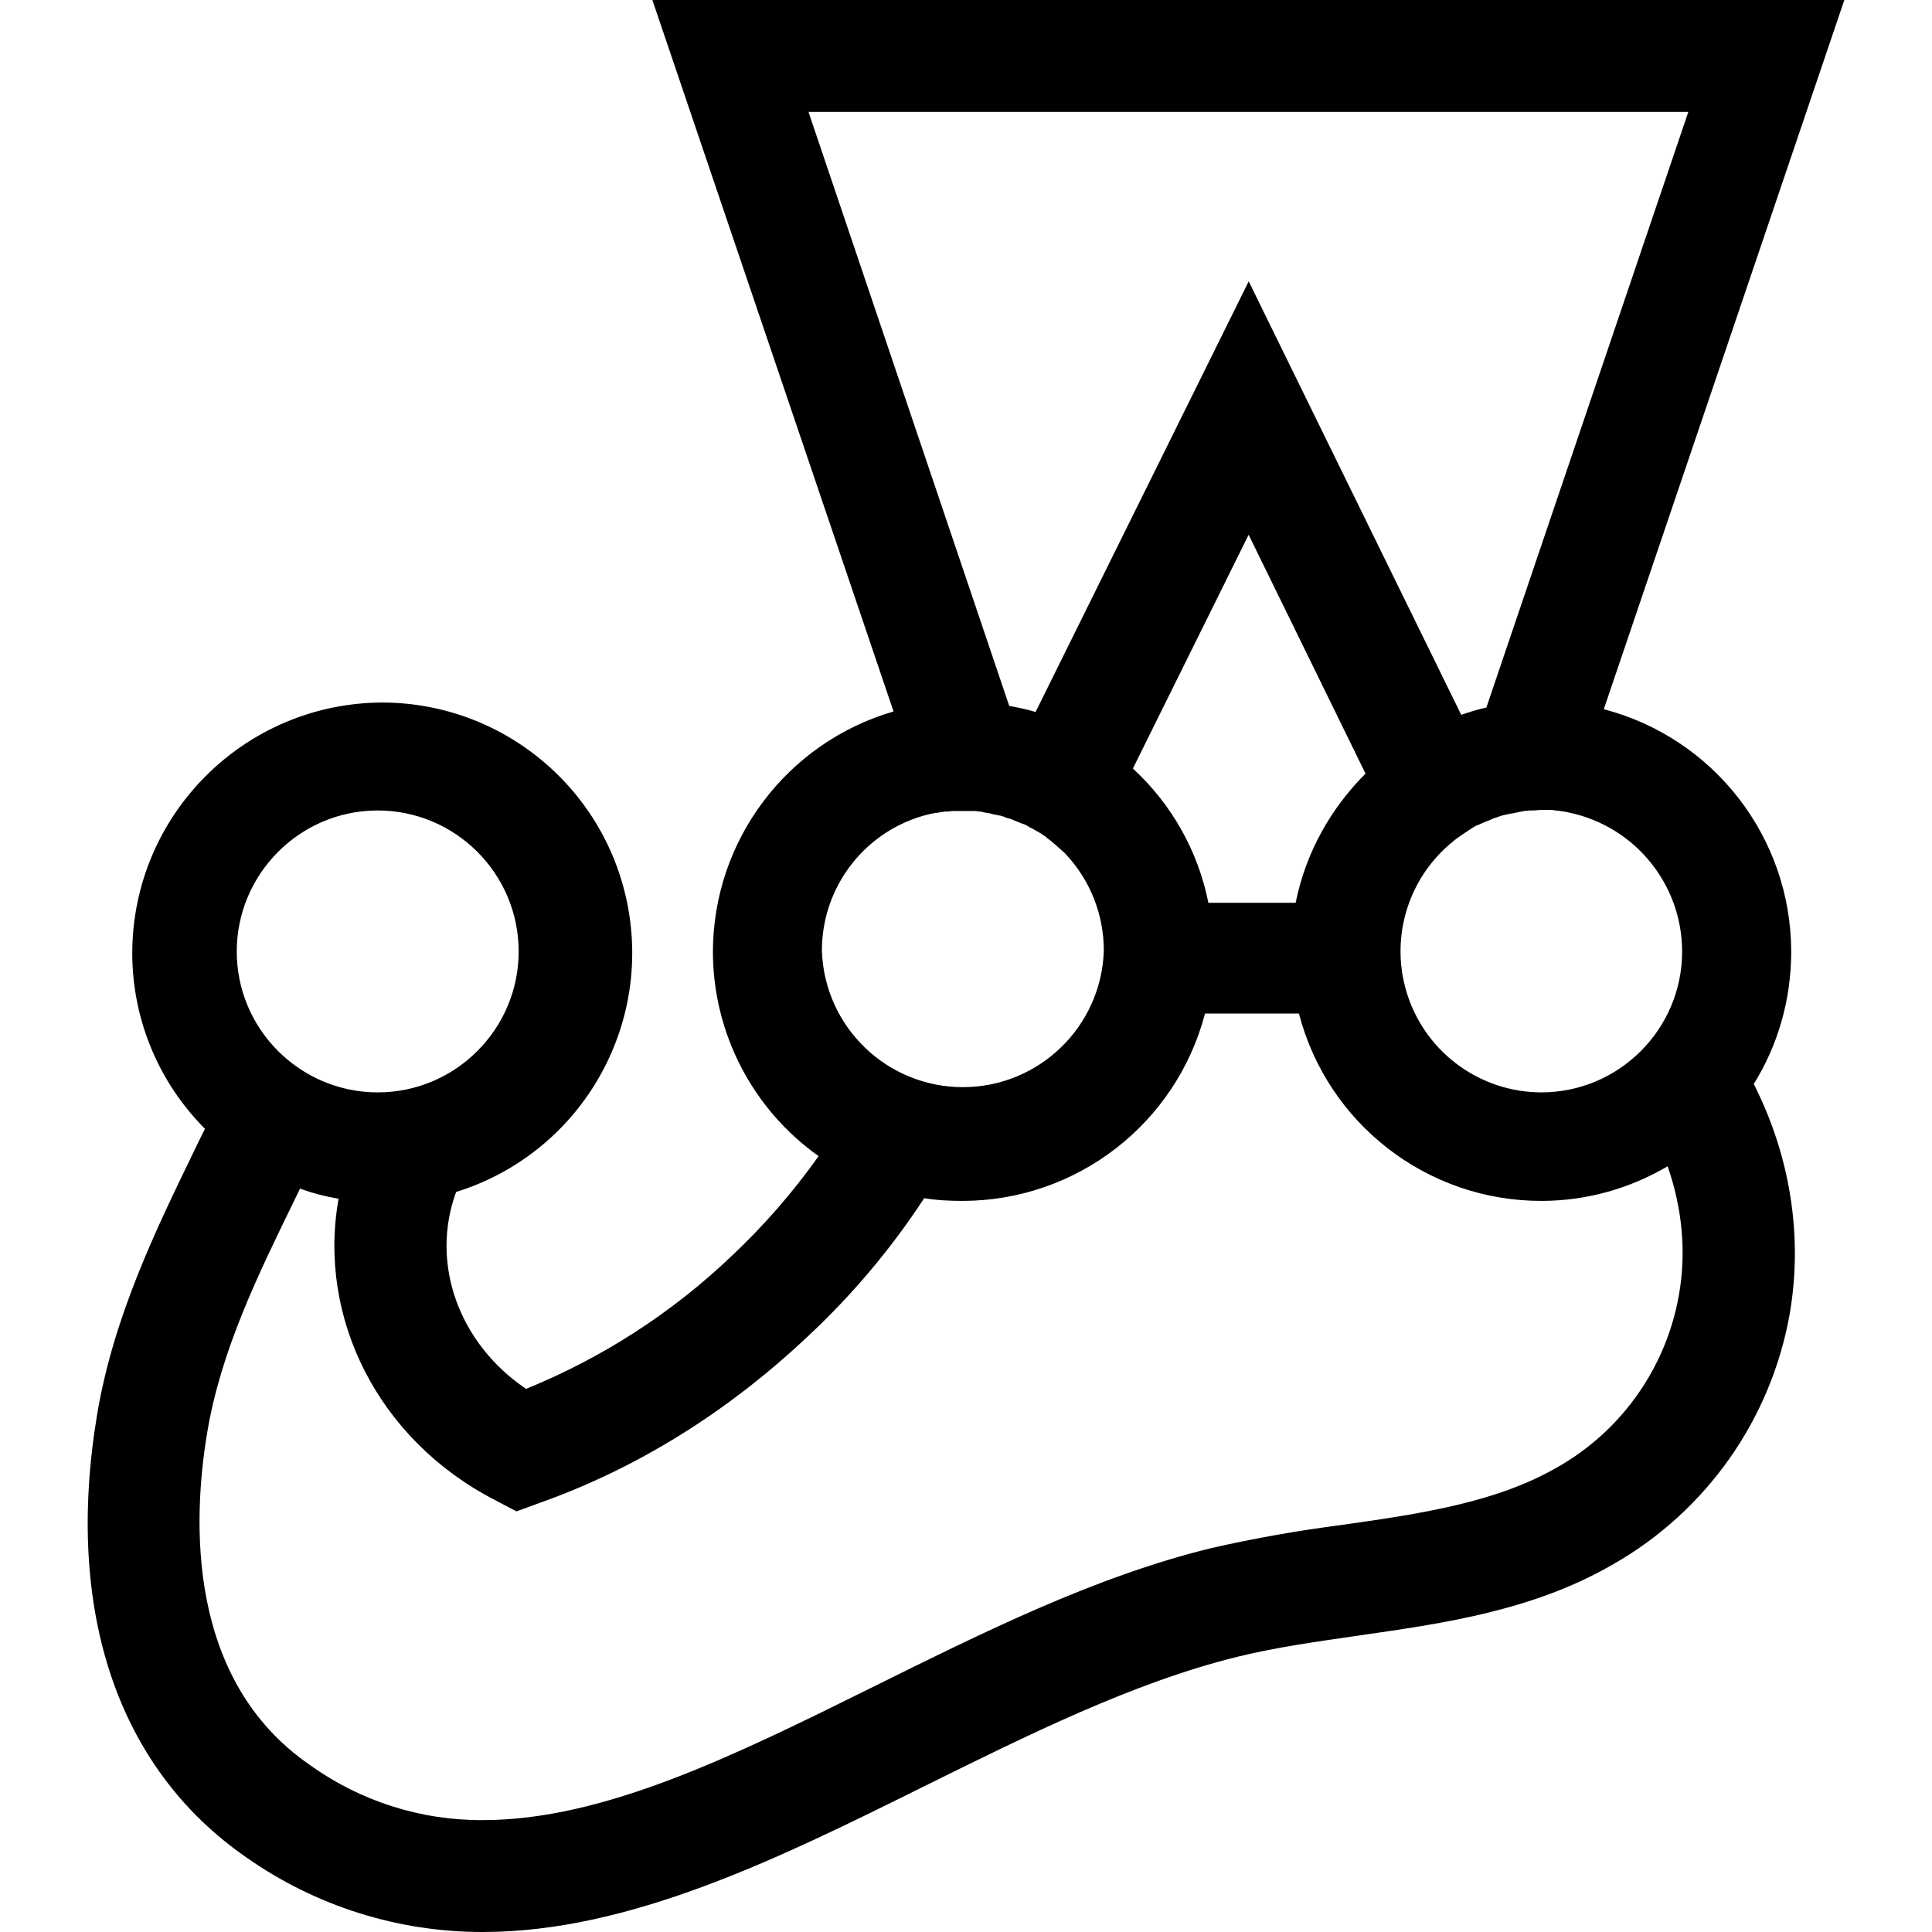
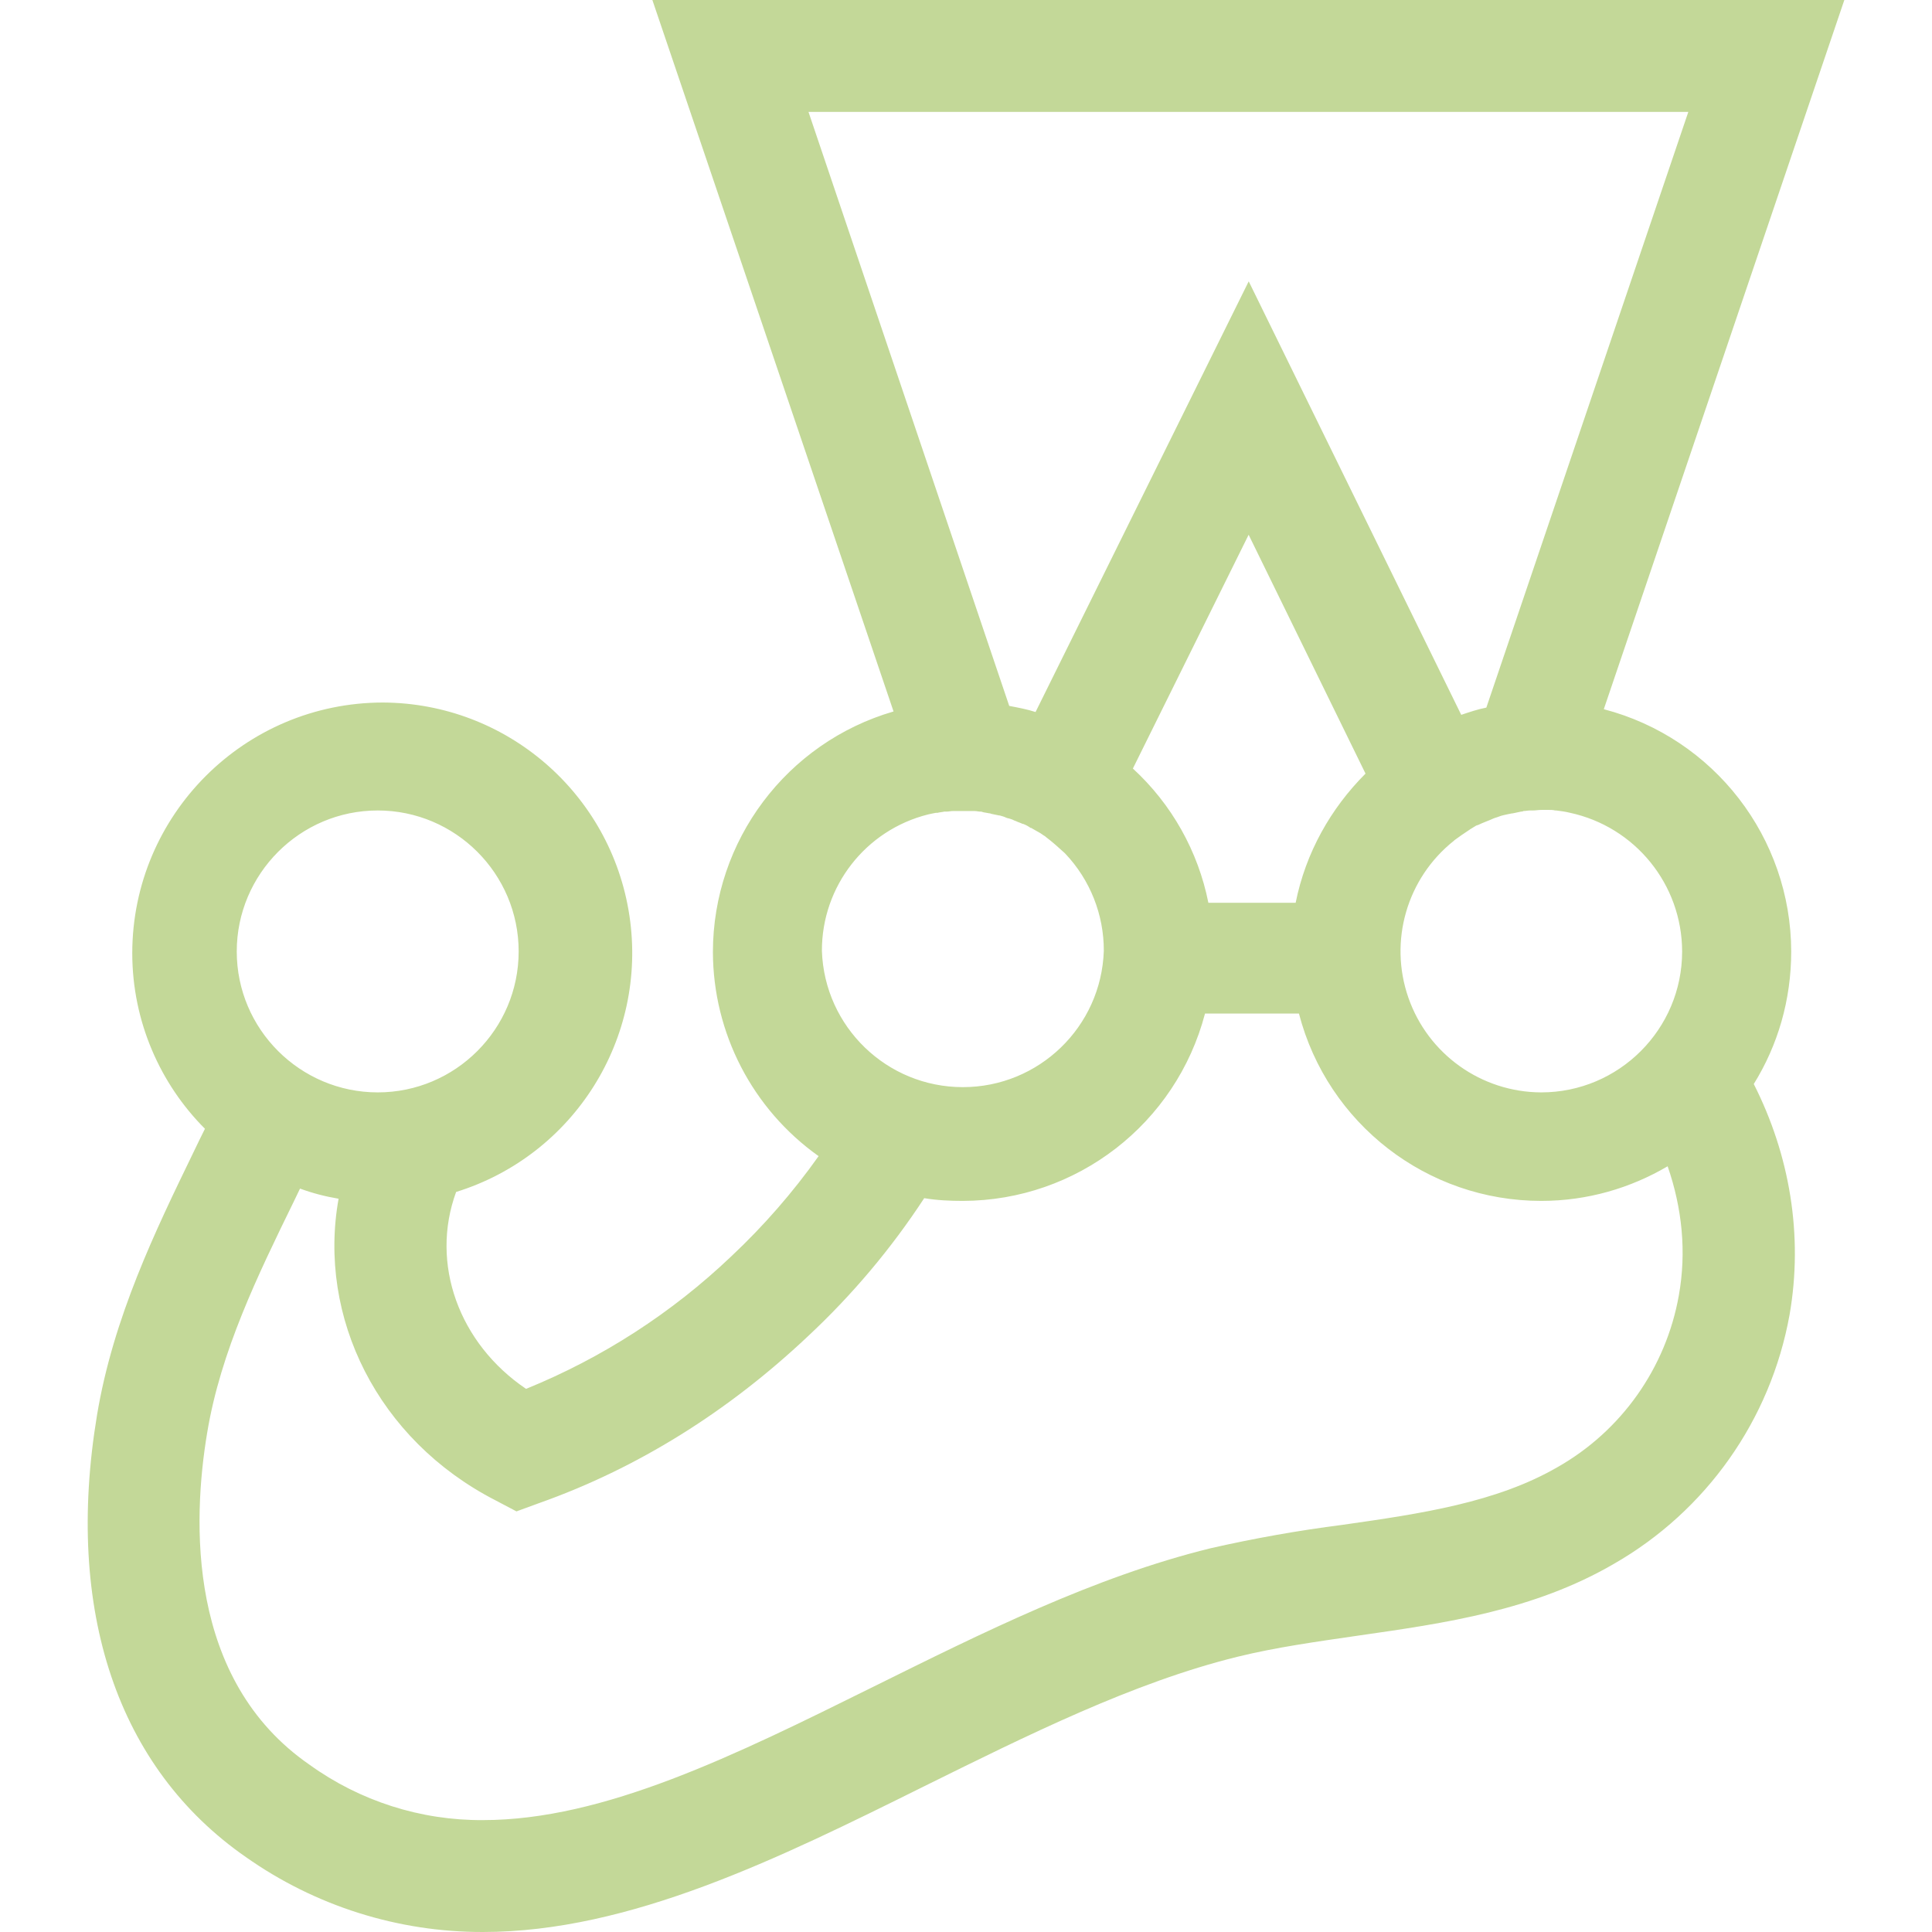
<svg xmlns="http://www.w3.org/2000/svg" viewBox="0 0 24 24">
-   <path d="M22.251 11.82a3.117 3.117 0 0 0-2.328-3.01L22.911 0H8.104L11.1 8.838a3.116 3.116 0 0 0-2.244 2.988 3.12 3.12 0 0 0 1.313 2.536 8.279 8.279 0 0 1-1.084 1.244 8.14 8.14 0 0 1-2.55 1.647c-.834-.563-1.195-1.556-.869-2.446a3.11 3.11 0 0 0-.91-6.08 3.117 3.117 0 0 0-3.113 3.113c0 .848.347 1.626.903 2.182-.048.097-.097.195-.146.299-.465.959-.993 2.043-1.195 3.259-.403 2.432.257 4.384 1.849 5.489A5.093 5.093 0 0 0 5.999 24c1.827 0 3.682-.917 5.475-1.807 1.279-.632 2.599-1.292 3.898-1.612.48-.118.98-.187 1.508-.264 1.07-.153 2.175-.312 3.168-.89a4.482 4.482 0 0 0 2.182-3.091c.174-.994 0-1.994-.444-2.87.298-.48.465-1.042.465-1.647zm-1.355 0c0 .965-.785 1.75-1.75 1.75a1.753 1.753 0 0 1-1.085-3.126l.007-.007c.056-.042.118-.084.18-.125 0 0 .008 0 .008-.007.028-.014.055-.035.083-.05.007 0 .014-.006.021-.006.028-.014.063-.028.097-.042.035-.014.07-.027.098-.041.007 0 .013-.007.02-.007.028-.007.056-.021.084-.028.007 0 .02-.007.028-.007.034-.007.062-.014.097-.02h.007l.104-.022c.007 0 .02 0 .028-.007.028 0 .055-.007.083-.007h.035c.035 0 .07-.007.111-.007h.09c.028 0 .05 0 .077.007h.014c.055.007.111.014.167.028a1.766 1.766 0 0 1 1.396 1.723zM10.043 1.39h10.93l-2.509 7.4c-.104.02-.208.055-.312.09l-2.64-5.385-2.648 5.35c-.104-.034-.216-.055-.327-.076l-2.494-7.38zm4.968 9.825a3.083 3.083 0 0 0-.938-1.668l1.438-2.904 1.452 2.967c-.43.43-.743.98-.868 1.605H15.01zm-3.481-1.098c.034-.007.062-.014.097-.02h.02c.029-.008.056-.008.084-.015h.028c.028 0 .049-.007.076-.007h.271c.028 0 .049.007.07.007.014 0 .02 0 .035.007.027.007.048.007.076.014.007 0 .014 0 .028.007l.097.02h.007c.028.008.056.015.083.029.007 0 .014.007.028.007.021.007.049.014.07.027.007 0 .014.007.02.007.028.014.056.021.084.035h.007a.374.374 0 0 1 .09.049h.007c.028.014.056.034.084.048.007 0 .007.007.013.007.028.014.05.035.077.049l.007.007c.083.062.16.132.236.201l.007.007a1.747 1.747 0 0 1 .48 1.209 1.752 1.752 0 0 1-3.502 0 1.742 1.742 0 0 1 1.32-1.695zm-6.838-.049c.966 0 1.751.786 1.751 1.751s-.785 1.751-1.75 1.751-1.752-.785-1.752-1.75.786-1.752 1.751-1.752zm16.163 6.025a3.07 3.07 0 0 1-1.508 2.133c-.758.438-1.689.577-2.669.716a17.29 17.29 0 0 0-1.64.291c-1.445.355-2.834 1.05-4.182 1.717-1.724.854-3.35 1.66-4.857 1.66a3.645 3.645 0 0 1-2.154-.688c-1.529-1.056-1.453-3.036-1.272-4.12.167-1.015.632-1.966 1.077-2.877.028-.055.049-.104.077-.16.152.056.312.098.479.126-.264 1.473.486 2.994 1.946 3.745l.264.139.284-.104c1.216-.431 2.342-1.133 3.336-2.071a9.334 9.334 0 0 0 1.445-1.716c.16.027.32.034.48.034a3.117 3.117 0 0 0 3.008-2.327h1.167a3.109 3.109 0 0 0 3.01 2.327c.576 0 1.11-.16 1.57-.43.18.52.236 1.063.139 1.605z" />
+   <path fill="#C3D898" d="M22.251 11.82a3.117 3.117 0 0 0-2.328-3.01L22.911 0H8.104L11.1 8.838a3.116 3.116 0 0 0-2.244 2.988 3.12 3.12 0 0 0 1.313 2.536 8.279 8.279 0 0 1-1.084 1.244 8.14 8.14 0 0 1-2.55 1.647c-.834-.563-1.195-1.556-.869-2.446a3.11 3.11 0 0 0-.91-6.08 3.117 3.117 0 0 0-3.113 3.113c0 .848.347 1.626.903 2.182-.048.097-.097.195-.146.299-.465.959-.993 2.043-1.195 3.259-.403 2.432.257 4.384 1.849 5.489A5.093 5.093 0 0 0 5.999 24c1.827 0 3.682-.917 5.475-1.807 1.279-.632 2.599-1.292 3.898-1.612.48-.118.98-.187 1.508-.264 1.07-.153 2.175-.312 3.168-.89a4.482 4.482 0 0 0 2.182-3.091c.174-.994 0-1.994-.444-2.87.298-.48.465-1.042.465-1.647zm-1.355 0c0 .965-.785 1.75-1.75 1.75a1.753 1.753 0 0 1-1.085-3.126l.007-.007c.056-.042.118-.084.18-.125 0 0 .008 0 .008-.007.028-.014.055-.035.083-.05.007 0 .014-.006.021-.006.028-.014.063-.028.097-.042.035-.014.07-.027.098-.041.007 0 .013-.007.02-.007.028-.007.056-.021.084-.028.007 0 .02-.007.028-.007.034-.007.062-.014.097-.02h.007l.104-.022c.007 0 .02 0 .028-.007.028 0 .055-.007.083-.007h.035c.035 0 .07-.007.111-.007h.09c.028 0 .05 0 .077.007h.014c.055.007.111.014.167.028a1.766 1.766 0 0 1 1.396 1.723zM10.043 1.39h10.93l-2.509 7.4c-.104.02-.208.055-.312.09l-2.64-5.385-2.648 5.35c-.104-.034-.216-.055-.327-.076l-2.494-7.38zm4.968 9.825a3.083 3.083 0 0 0-.938-1.668l1.438-2.904 1.452 2.967c-.43.43-.743.98-.868 1.605H15.01zm-3.481-1.098c.034-.007.062-.014.097-.02h.02c.029-.008.056-.008.084-.015h.028c.028 0 .049-.007.076-.007h.271c.028 0 .049.007.07.007.014 0 .02 0 .035.007.027.007.048.007.076.014.007 0 .014 0 .028.007l.097.02h.007c.028.008.056.015.083.029.007 0 .014.007.028.007.021.007.049.014.07.027.007 0 .014.007.02.007.028.014.056.021.084.035h.007a.374.374 0 0 1 .09.049h.007c.028.014.056.034.084.048.007 0 .007.007.013.007.028.014.05.035.077.049l.007.007c.083.062.16.132.236.201l.007.007a1.747 1.747 0 0 1 .48 1.209 1.752 1.752 0 0 1-3.502 0 1.742 1.742 0 0 1 1.32-1.695zm-6.838-.049c.966 0 1.751.786 1.751 1.751s-.785 1.751-1.75 1.751-1.752-.785-1.752-1.75.786-1.752 1.751-1.752zm16.163 6.025a3.07 3.07 0 0 1-1.508 2.133c-.758.438-1.689.577-2.669.716a17.29 17.29 0 0 0-1.64.291c-1.445.355-2.834 1.05-4.182 1.717-1.724.854-3.35 1.66-4.857 1.66a3.645 3.645 0 0 1-2.154-.688c-1.529-1.056-1.453-3.036-1.272-4.12.167-1.015.632-1.966 1.077-2.877.028-.055.049-.104.077-.16.152.056.312.098.479.126-.264 1.473.486 2.994 1.946 3.745l.264.139.284-.104c1.216-.431 2.342-1.133 3.336-2.071a9.334 9.334 0 0 0 1.445-1.716c.16.027.32.034.48.034a3.117 3.117 0 0 0 3.008-2.327h1.167a3.109 3.109 0 0 0 3.01 2.327c.576 0 1.11-.16 1.57-.43.18.52.236 1.063.139 1.605z" />
</svg>
